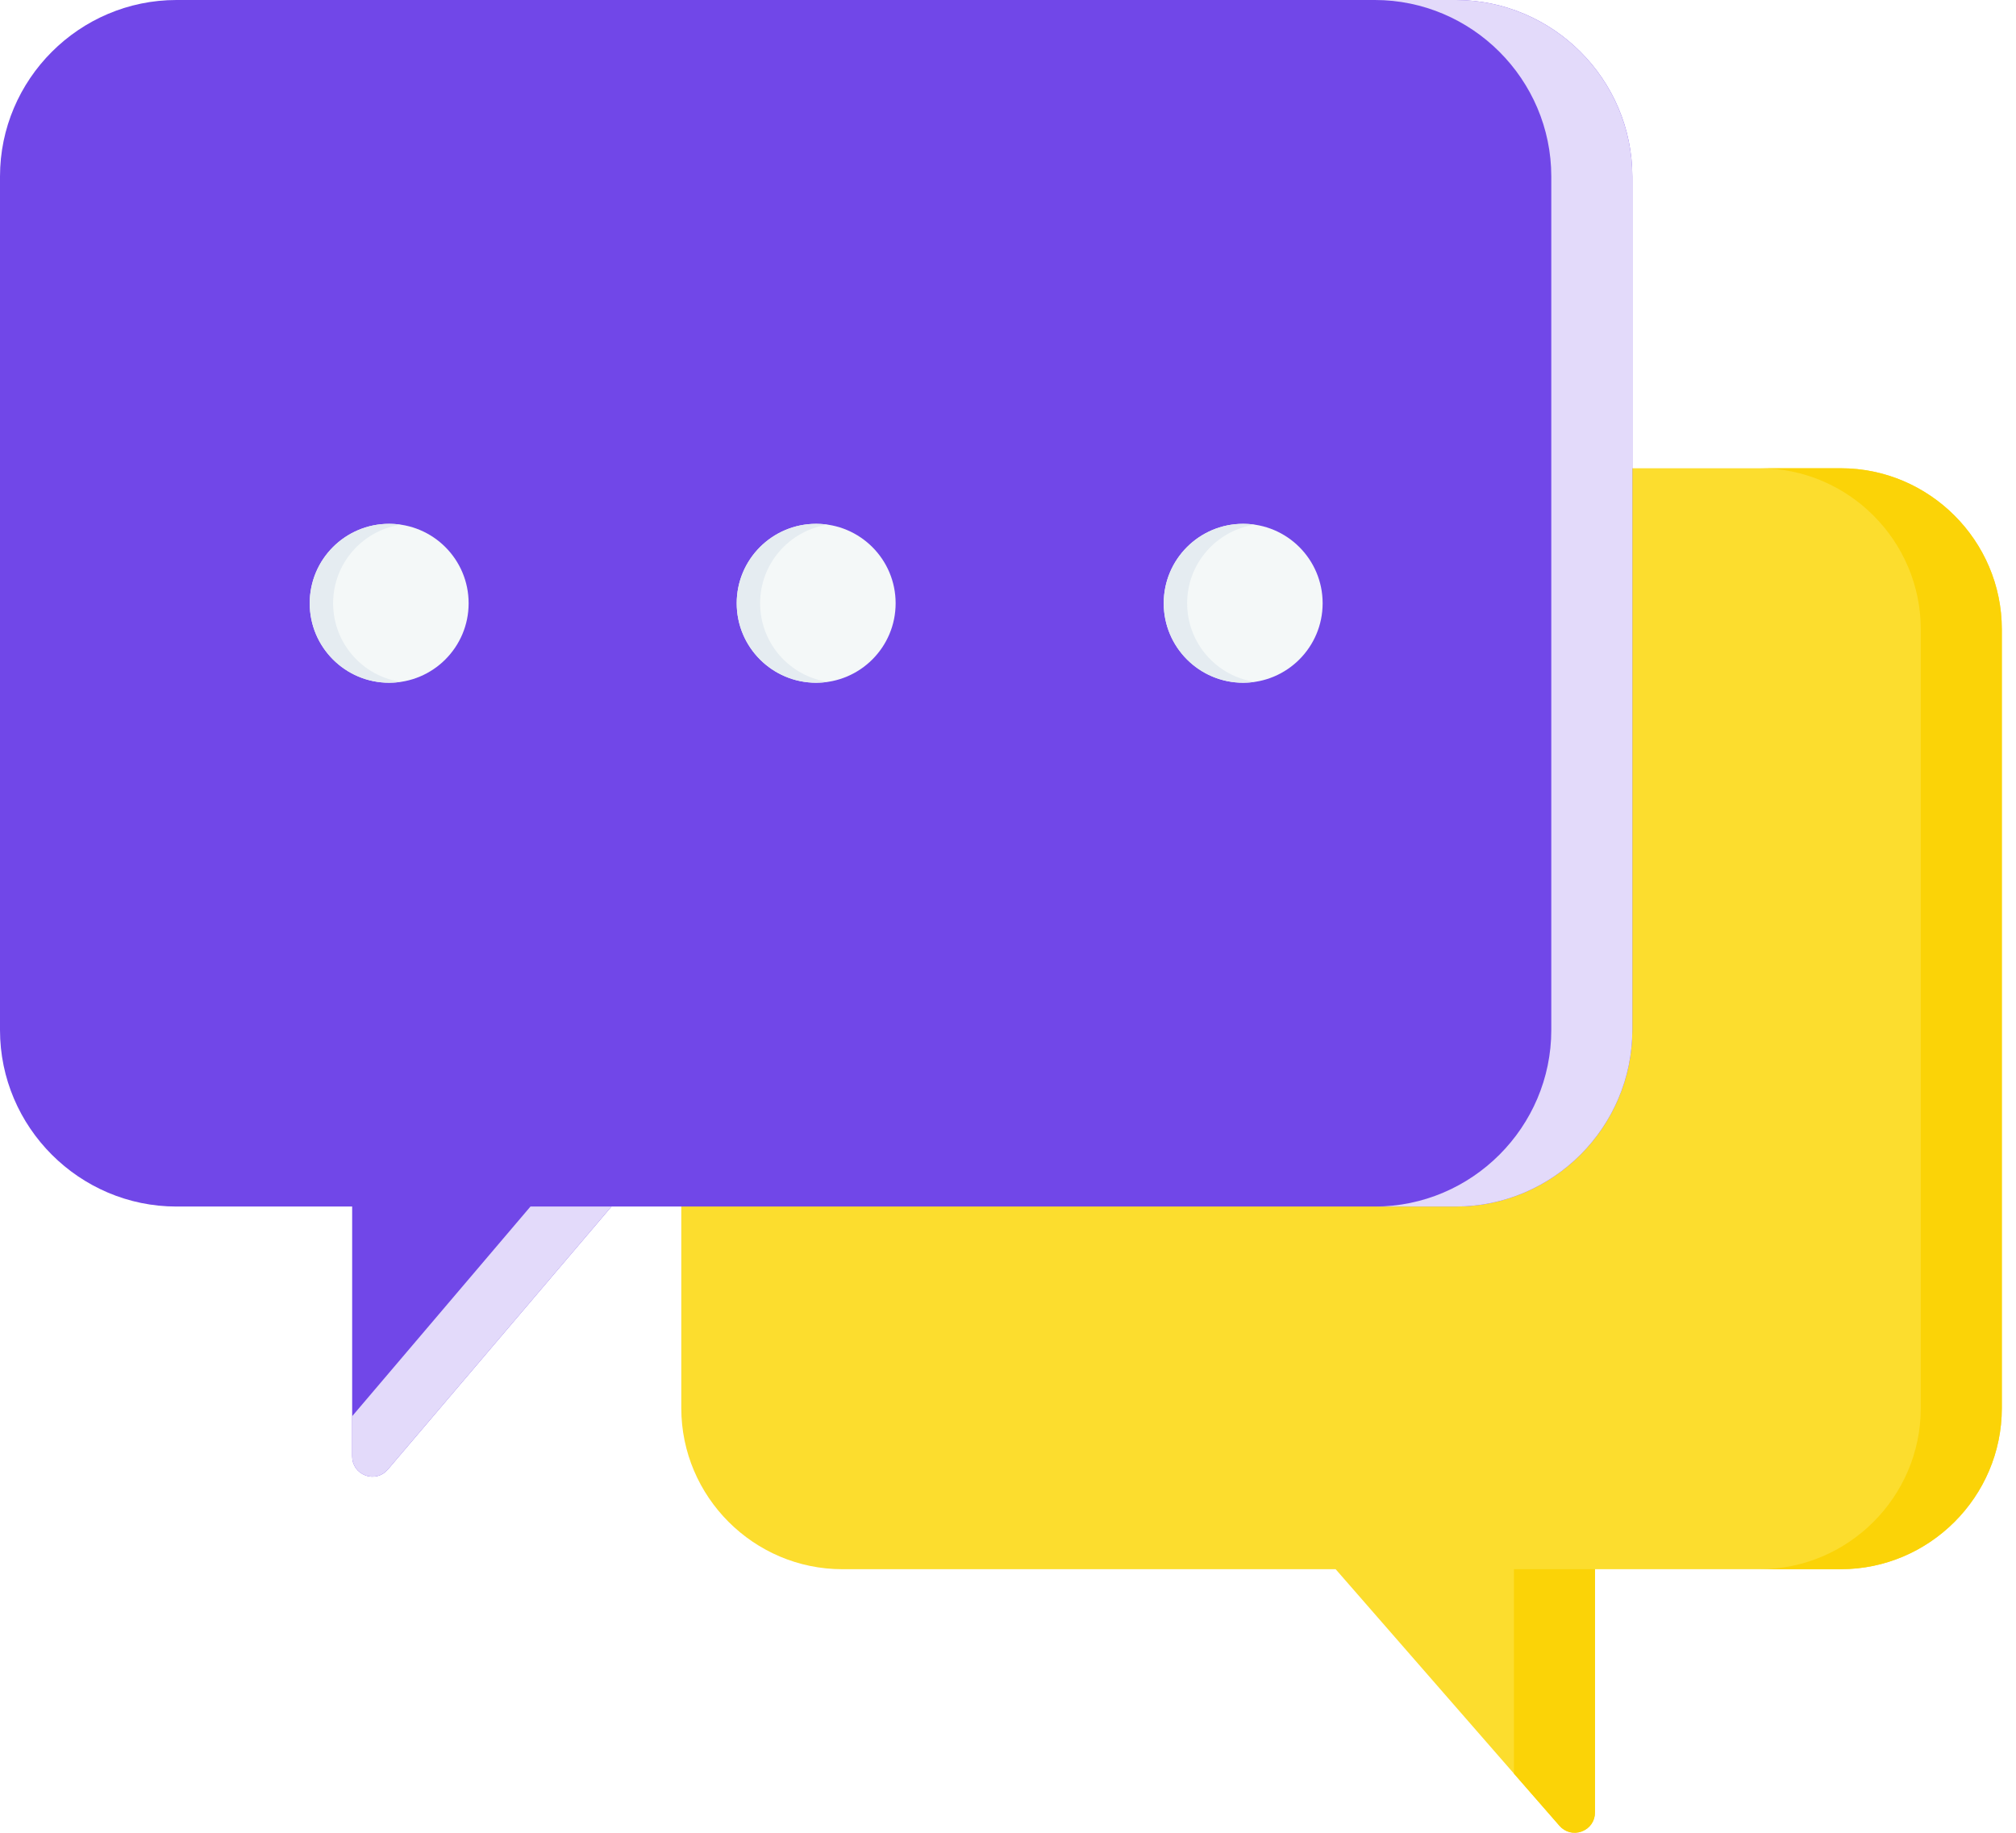
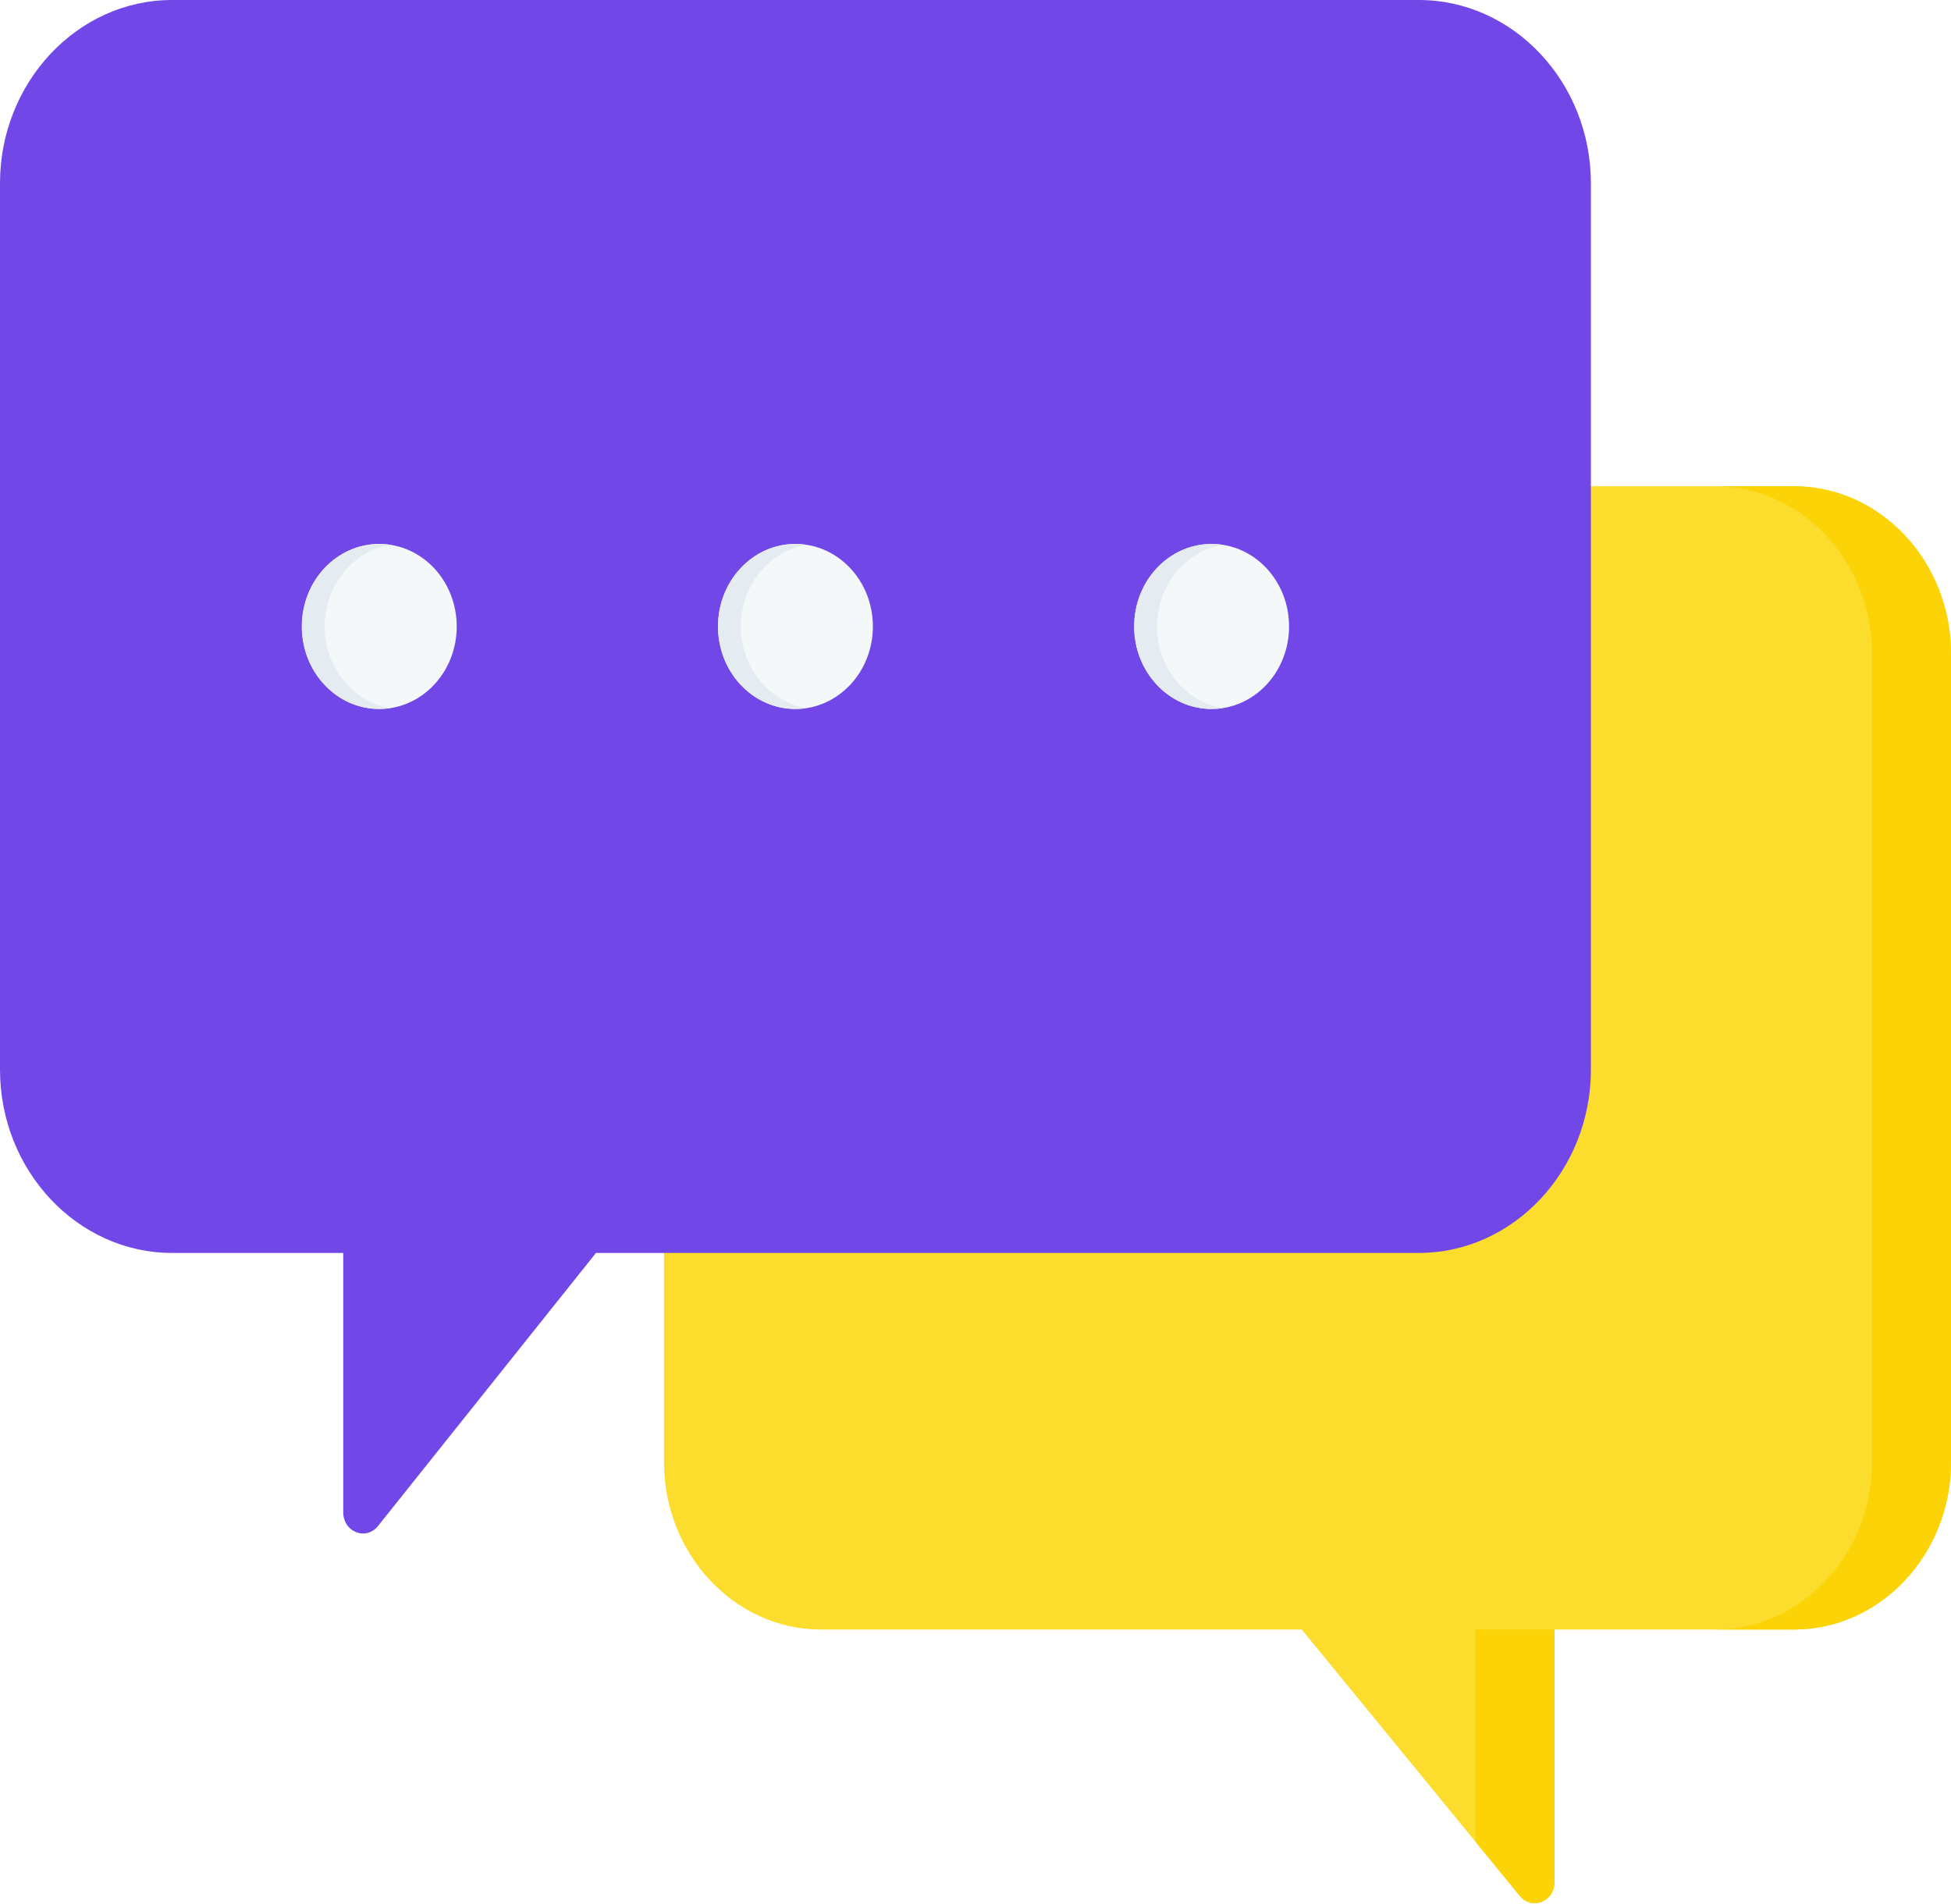
- <svg xmlns="http://www.w3.org/2000/svg" width="88" height="80" viewBox="0 0 88 80" fill="none">
-   <path fill-rule="evenodd" clip-rule="evenodd" d="M36.768 20.439H80.352C84.218 20.439 87.381 23.602 87.381 27.468V61.465C87.381 65.331 84.218 68.495 80.352 68.495H69.623V79.114C69.623 79.489 69.401 79.81 69.049 79.942C68.697 80.073 68.319 79.978 68.072 79.695L58.302 68.495H36.768C32.902 68.495 29.739 65.331 29.739 61.465V27.468C29.739 23.602 32.902 20.439 36.768 20.439V20.439Z" fill="#FCDD2E" />
-   <path fill-rule="evenodd" clip-rule="evenodd" d="M76.814 20.439H80.351C84.218 20.439 87.381 23.602 87.381 27.468V61.465C87.381 65.331 84.218 68.495 80.351 68.495H76.814C80.68 68.495 83.843 65.331 83.843 61.465V27.468C83.843 23.602 80.68 20.439 76.814 20.439ZM69.622 68.494V79.113C69.622 79.489 69.4 79.809 69.049 79.941C68.697 80.073 68.319 79.978 68.072 79.695L66.085 77.417V68.495H69.622V68.494Z" fill="#FBD307" />
-   <path fill-rule="evenodd" clip-rule="evenodd" d="M7.703 0H63.549C67.786 0 71.252 3.466 71.252 7.703V44.961C71.252 49.198 67.786 52.665 63.549 52.665H26.692L16.93 64.144C16.685 64.432 16.306 64.532 15.951 64.401C15.597 64.271 15.372 63.949 15.372 63.571V52.665H7.703C3.466 52.665 0 49.199 0 44.962V7.703C0 3.466 3.466 0 7.703 0V0Z" fill="#7147E8" />
-   <path fill-rule="evenodd" clip-rule="evenodd" d="M60.012 0H63.549C67.786 0 71.252 3.466 71.252 7.703V44.961C71.252 49.198 67.786 52.665 63.549 52.665H60.012C64.249 52.665 67.715 49.198 67.715 44.961V7.703C67.715 3.466 64.249 0 60.012 0V0ZM26.692 52.665L16.93 64.144C16.685 64.432 16.306 64.532 15.951 64.401C15.597 64.271 15.372 63.949 15.372 63.572V61.817L23.155 52.665H26.692Z" fill="#E3DAFA" />
-   <path fill-rule="evenodd" clip-rule="evenodd" d="M16.987 22.864C18.903 22.864 20.456 24.417 20.456 26.332C20.456 28.248 18.903 29.801 16.987 29.801C15.071 29.801 13.519 28.248 13.519 26.332C13.519 24.417 15.071 22.864 16.987 22.864ZM54.265 22.864C56.181 22.864 57.734 24.417 57.734 26.332C57.734 28.248 56.181 29.801 54.265 29.801C52.35 29.801 50.797 28.248 50.797 26.332C50.797 24.417 52.35 22.864 54.265 22.864ZM35.626 22.864C37.542 22.864 39.095 24.417 39.095 26.332C39.095 28.248 37.542 29.801 35.626 29.801C33.711 29.801 32.158 28.248 32.158 26.332C32.158 24.417 33.711 22.864 35.626 22.864Z" fill="#F4F8F8" />
-   <path fill-rule="evenodd" clip-rule="evenodd" d="M16.987 22.864C17.161 22.864 17.331 22.877 17.498 22.902C15.825 23.149 14.541 24.591 14.541 26.332C14.541 28.074 15.825 29.516 17.498 29.763C17.331 29.788 17.161 29.801 16.987 29.801C15.071 29.801 13.519 28.248 13.519 26.332C13.519 24.417 15.071 22.864 16.987 22.864ZM54.265 22.864C54.439 22.864 54.61 22.877 54.777 22.902C53.104 23.149 51.82 24.591 51.82 26.332C51.82 28.074 53.104 29.516 54.777 29.763C54.61 29.788 54.439 29.801 54.265 29.801C52.35 29.801 50.797 28.248 50.797 26.332C50.797 24.417 52.35 22.864 54.265 22.864V22.864ZM35.626 22.864C35.8 22.864 35.971 22.877 36.138 22.902C34.464 23.149 33.18 24.591 33.18 26.332C33.18 28.074 34.464 29.516 36.138 29.763C35.971 29.788 35.8 29.801 35.626 29.801C33.711 29.801 32.158 28.248 32.158 26.332C32.158 24.417 33.711 22.864 35.626 22.864Z" fill="#E5ECF1" />
+ <svg xmlns="http://www.w3.org/2000/svg" width="82" height="80" viewBox="0 0 82 80" fill="none">
+   <path fill-rule="evenodd" clip-rule="evenodd" d="M34.504 20.439H75.403C79.032 20.439 82 23.602 82 27.468V61.465C82 65.331 79.032 68.495 75.403 68.495H65.335V79.114C65.335 79.489 65.127 79.81 64.797 79.942C64.466 80.073 64.112 79.978 63.88 79.695L54.712 68.495H34.504C30.876 68.495 27.908 65.331 27.908 61.465V27.468C27.908 23.602 30.876 20.439 34.504 20.439V20.439Z" fill="#FCDD2E" />
+   <path fill-rule="evenodd" clip-rule="evenodd" d="M72.084 20.439H75.403C79.032 20.439 82 23.602 82 27.468V61.465C82 65.331 79.032 68.495 75.403 68.495H72.084C75.712 68.495 78.68 65.331 78.68 61.465V27.468C78.68 23.602 75.712 20.439 72.084 20.439ZM65.335 68.494V79.113C65.335 79.489 65.127 79.809 64.797 79.941C64.466 80.073 64.112 79.978 63.88 79.695L62.016 77.417V68.495H65.335V68.494Z" fill="#FBD307" />
+   <path fill-rule="evenodd" clip-rule="evenodd" d="M7.229 0H59.636C63.612 0 66.865 3.466 66.865 7.703V44.961C66.865 49.198 63.612 52.665 59.636 52.665H25.049L15.887 64.144C15.658 64.432 15.302 64.532 14.969 64.401C14.636 64.271 14.426 63.949 14.426 63.571V52.665H7.229C3.253 52.665 0 49.199 0 44.962V7.703C0 3.466 3.253 0 7.229 0V0Z" fill="#7147E8" />
+   <path fill-rule="evenodd" clip-rule="evenodd" d="M15.941 22.864C17.739 22.864 19.196 24.417 19.196 26.332C19.196 28.248 17.739 29.801 15.941 29.801C14.143 29.801 12.686 28.248 12.686 26.332C12.686 24.417 14.143 22.864 15.941 22.864ZM50.924 22.864C52.721 22.864 54.179 24.417 54.179 26.332C54.179 28.248 52.721 29.801 50.924 29.801C49.126 29.801 47.669 28.248 47.669 26.332C47.669 24.417 49.126 22.864 50.924 22.864ZM33.432 22.864C35.23 22.864 36.687 24.417 36.687 26.332C36.687 28.248 35.23 29.801 33.432 29.801C31.635 29.801 30.178 28.248 30.178 26.332C30.178 24.417 31.635 22.864 33.432 22.864Z" fill="#F4F8F8" />
+   <path fill-rule="evenodd" clip-rule="evenodd" d="M15.941 22.864C16.104 22.864 16.264 22.877 16.421 22.902C14.851 23.149 13.646 24.591 13.646 26.332C13.646 28.074 14.851 29.516 16.421 29.763C16.264 29.788 16.104 29.801 15.941 29.801C14.143 29.801 12.686 28.248 12.686 26.332C12.686 24.417 14.143 22.864 15.941 22.864ZM50.924 22.864C51.087 22.864 51.247 22.877 51.404 22.902C49.834 23.149 48.629 24.591 48.629 26.332C48.629 28.074 49.834 29.516 51.404 29.763C51.247 29.788 51.087 29.801 50.924 29.801C49.126 29.801 47.669 28.248 47.669 26.332C47.669 24.417 49.126 22.864 50.924 22.864V22.864ZM33.432 22.864C33.595 22.864 33.756 22.877 33.912 22.902C32.342 23.149 31.137 24.591 31.137 26.332C31.137 28.074 32.342 29.516 33.912 29.763C33.756 29.788 33.596 29.801 33.432 29.801C31.635 29.801 30.178 28.248 30.178 26.332C30.178 24.417 31.635 22.864 33.432 22.864Z" fill="#E5ECF1" />
</svg>
